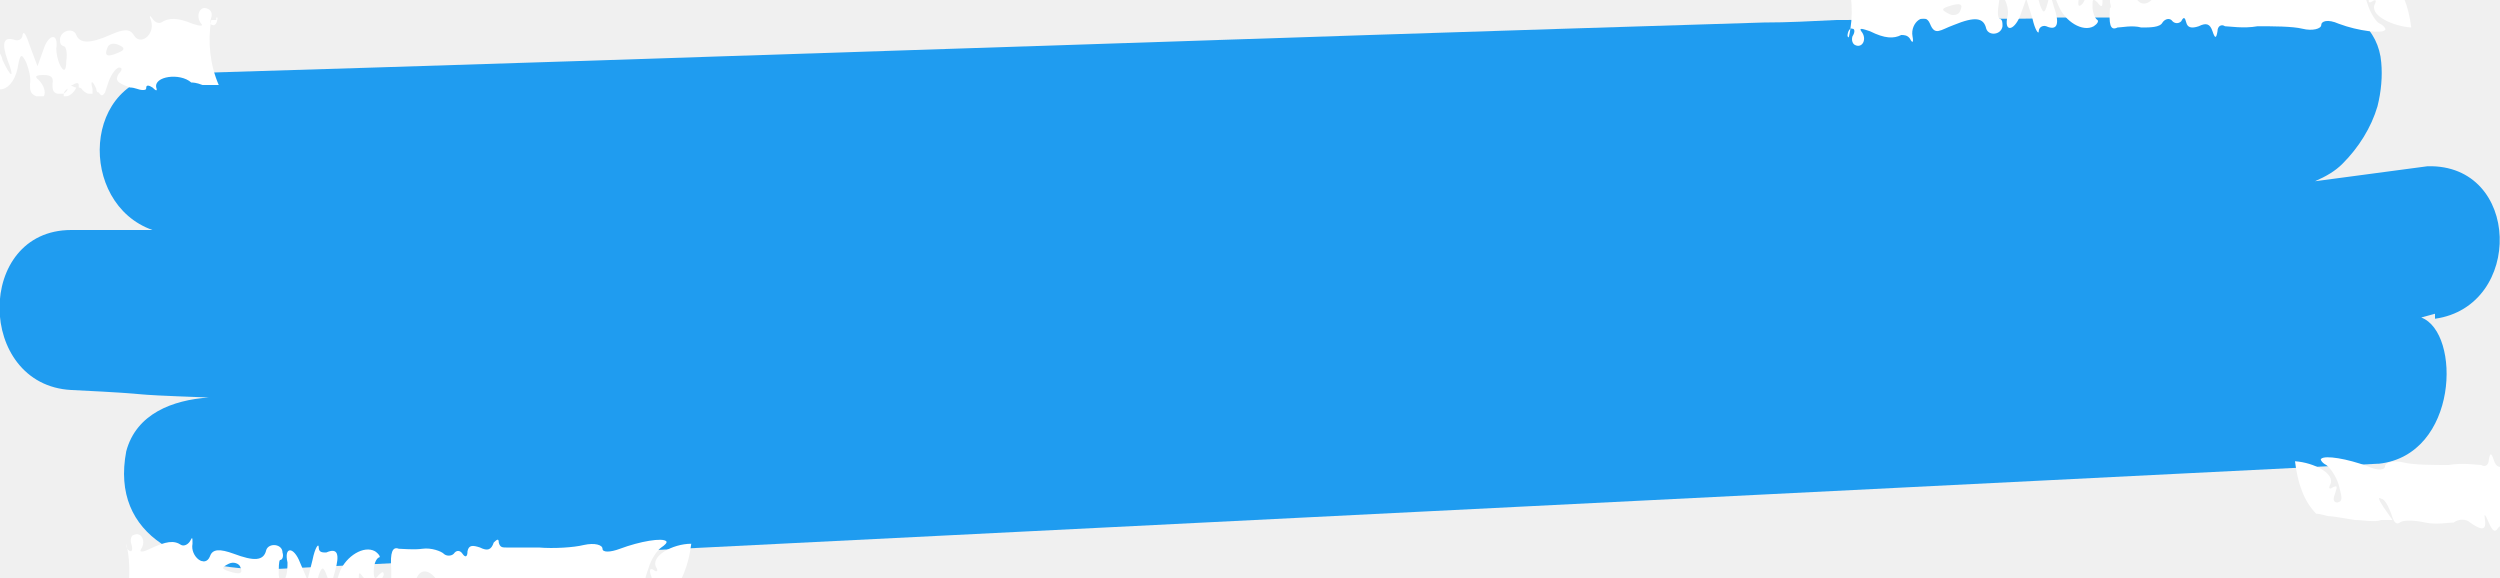
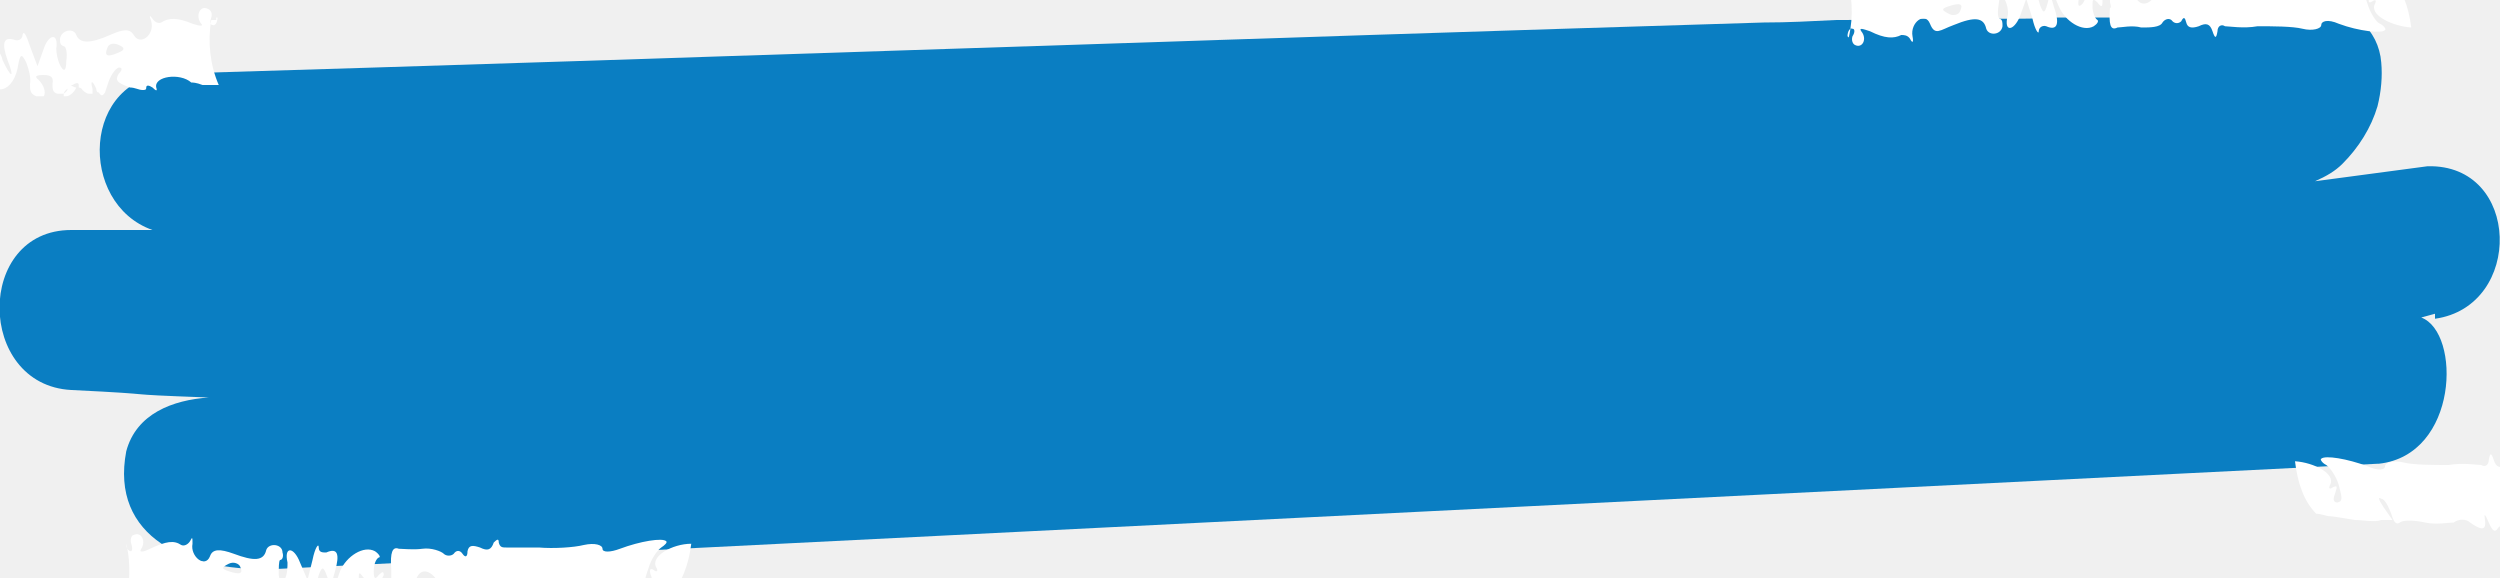
<svg xmlns="http://www.w3.org/2000/svg" version="1.1" viewBox="0 0 200 46.2">
  <defs>
    <style>
      .cls-1 {
        fill: #fff;
      }

      .cls-2 {
-         fill: #1f9cf0;
+         fill: none;
      }

      .cls-3 {
-         fill: none;
+         fill: #0a7ec2;
      }
    </style>
  </defs>
  <g>
    <g id="Layer_1">
      <g id="Layer_1-2" data-name="Layer_1">
        <g id="Layer_1-2">
          <g id="Layer_1-2-2" data-name="Layer_1-2">
-             <rect class="cls-3" x="8.6" y="53.1" width="200" height="45.1" />
-             <path class="cls-2" d="M194.8,25.1l-1.1.3c3.2,1.2,3,11-3.4,11.7h-.1c-55.9,2.8-111.8,5.6-167.7,8.4-7.7.4-13.7-2.6-12.4-9.4.8-3,3.7-4.1,6.6-4.3-8.2-.3-2.8-.2-11-.6-7.6-.4-7.7-12.8,0-12.8h6.5c-6-2.1-5.7-12.3,1.5-12.5,43.4-1.3,84.9-2.8,127.4-4.1,1.9,0,3.8-.1,5.8-.2,1.2,0,2.5,0,3.8-.1h9.6c1.4,0,2.7,0,4.1-.1h6.1c5.1-.2,10.3-.3,15.5-.5,1.2,0,2.2.3,2.9.9h0c.9.7,1.5,1.9,1.6,3.2.1,1.1,0,2.3-.3,3.5-.5,1.7-1.5,3.3-2.8,4.6-.6.6-1.3,1-2.2,1.4l9-1.2c7.5-.2,7.7,11.2.6,12.2v-.5h0Z" />
+             <rect class="cls-2" x="8.6" y="53.1" width="200" height="45.1" />
+             <path class="cls-3" d="M194.8,25.1l-1.1.3c3.2,1.2,3,11-3.4,11.7h-.1c-55.9,2.8-111.8,5.6-167.7,8.4-7.7.4-13.7-2.6-12.4-9.4.8-3,3.7-4.1,6.6-4.3-8.2-.3-2.8-.2-11-.6-7.6-.4-7.7-12.8,0-12.8h6.5c-6-2.1-5.7-12.3,1.5-12.5,43.4-1.3,84.9-2.8,127.4-4.1,1.9,0,3.8-.1,5.8-.2,1.2,0,2.5,0,3.8-.1h9.6c1.4,0,2.7,0,4.1-.1h6.1c5.1-.2,10.3-.3,15.5-.5,1.2,0,2.2.3,2.9.9h0c.9.7,1.5,1.9,1.6,3.2.1,1.1,0,2.3-.3,3.5-.5,1.7-1.5,3.3-2.8,4.6-.6.6-1.3,1-2.2,1.4l9-1.2c7.5-.2,7.7,11.2.6,12.2v-.5h0Z" />
            <path class="cls-1" d="M147.8,2.9h0c0-.4.2-.7.4-.6.2,0,.2.3,0,.6-.1.3,0,.6.2.7.6.3,1-.5.5-1.1-.2-.3.1-.2.7,0,1.2.6,1.9.6,2.5.3.2,0,.5,0,.7.3.2.4.3.3.2-.2-.2-1.1,1-2,1.4-1s.8.5,1.9.1c1.7-.7,2.4-.6,2.6.3.2.6,1.2.5,1.3-.2,0-.3,0-.5-.2-.6-.2,0-.2-.6-.1-1.2.1-.8.2-.9.5-.3.2.4.3,1,.2,1.3-.3,1.3.5,1.2,1,0l.5-1.4.5,1.6c.2.9.5,1.3.5,1s.3-.5.6-.4c.9.4,1.1-.2.6-1.6-.5-1.6-.2-1.5.4,0,.5,1.2,1.9,2.1,2.8,1.6.3-.2.4-.4.3-.5-.2-.1-.4-.6-.4-1.1s0-.7.4-.3c.3.4.4.4.4-.1s-.2-.2-.2-.4c-.2-.4-.3-.7,0-.7,0,0,.2.1.3.3,0-.3.2-.5.3-.5.3,0,.4.3.2,1.1V.2c.1.3.1.5,0,.4h0c-.1,1.3,0,1.9.6,1.6.3,0,1.2-.2,1.9,0,.7,0,1.5,0,1.7-.4.2-.3.6-.4.8-.1.2.2.5.2.7,0,.2-.4.3-.3.4.1.1.4.4.5,1,.3.6-.3.9-.2,1.1.4.2.6.3.6.4,0,0-.4.3-.6.6-.4.3,0,1.5.2,2.6,0,1.2,0,2.8,0,3.6.2s1.5,0,1.5-.3.5-.5,1.4-.1c1.6.6,3.5.8,3.7.5.1,0,0-.3-.4-.5-.3-.1-.8-.9-1-1.6-.4-1.1-.3-1.3,0-1.4.3,0,.4.2.2.7-.2.6-.1.7.2.5.3-.2.3,0,.2.2-.5.9,1.4,1.8,2.9,1.9-.2-1.7-.8-3.2-1.7-4.2h0c-.4,0-.8-.2-1.1-.2s-1.3,0-2-.2h-3l.7,1c.5.6.5.9.2.7-.3-.1-.7-.7-.8-1.2-.2-.7-.4-.9-.7-.7-.2.2-1.1.2-2,0s-1.9,0-2.3.2c-.4.3-1,.3-1.3,0-1-.7-1.4-.6-1.2.3.1.6,0,.5-.3-.2s-.5-.8-.7-.4c-.2.3-.4.4-.6,0-.4-.5-1.3,0-1.6,1.2-.2.6-.2.5-.2-.3s0-1-.5-.9c-.3,0-.8,0-1.1-.2h-.3s-.1.2,0,.3c.2,1-.6,1.2-.8.2,0-.2-.1-.4-.2-.5h-.3c-.2.3-.7.3-1.2.2s-1.1-.2-1.4,0h-.5c-.2,0-.4,0-.5-.2-.4-.2-.6,0-.8.2-.1.3-.1.9,0,1.5.2.7.2,1.1-.1,1.5-.3.3-.4.2-.3-.4.2-2.2-1.8-2.3-2.4,0-.3,1.2-.4,1.3-.7.5-.2-.6-.3-1.3-.2-1.8s0-.8-.4-1.1h-.7c-.3.3-.2.9.3,1.3.3.3.2.4-.4.4s-.8-.2-.7-.7c.1-.4,0-.7-.4-.8h-.5s-.1.2-.3.4c0-.2.2-.3.3-.4v-.2h-.3c-.3,0-.8.4-.9.6.2.1.4.2.5.2,0,0,.2,0,.3-.2h.1c0,.1-.2.2-.4.2-.3.1-.5.2-.5,0v-.2s-.2-.1-.3-.2c-.2-.2-.4-.3-.5-.4h-.3v.4c.2.7.1.7-.3,0,0,0-.1-.3-.2-.3-.2-.3-.3-.3-.5,0,0,0-.2.3-.3.6-.3.7-.7,1.3-1,1.4-.3,0-.3-.2,0-.5.4-.5.3-.7-.8-1.1-.4-.2-.7-.2-1-.2h-.3c0,.2-.2.2-.5,0q0,0,0,0c-.3-.3-.4-.3-.3,0h0c.2.9-2,1.1-2.9.2-.1,0-.4-.2-.9-.2h-1.3c.6,1.6.7,3.5.3,5.2h0ZM171.2-.9c.4.3.7.4.8.2.1-.3.3-.4.5-.3.2,0,0,.5-.2.8-.6.8-1.4.6-1.6-.5-.1-.6,0-.6.5-.2ZM155.9.5c.9-.3,1.2-.2.9.4-.1.3-.6.4-.9.2-.6-.3-.6-.4,0-.6Z" />
            <path class="cls-1" d="M10,48.7h1.3c.5,0,.8,0,.9-.2.9-.8,3-.7,2.9.2h0c0,.3.1.3.3,0q.1-.2,0,0c.2-.3.5-.3.5,0s0,0,.3,0h0c.2,0,.6,0,1-.3,1-.4,1.2-.6.8-1.1-.4-.5-.4-.6,0-.5.3,0,.7.7,1,1.3,0,.3.2.4.3.6.2.4.3.3.5,0,0,0,0-.2.2-.3.3-.5.4-.5.3,0v.4c0,.2.1,0,.3,0s.3-.2.5-.4c0,0,.2-.2.3-.2v-.2c0-.2.3,0,.5,0s.3,0,.4.3h-.1l-.3-.3c-.1,0-.3,0-.5.2.1.3.5.5.9.6h.3v-.2c-.1,0-.3-.2-.3-.4.2,0,.3.3.3.4h.5c.4,0,.5-.4.4-.8-.2-.5,0-.7.6-.7s.7,0,.4.4c-.5.4-.5,1.1-.3,1.4.1,0,.3.2.6,0h.1c.4-.2.5-.6.4-1.1s0-1.2.2-1.8c.3-.8.4-.7.8.5.6,2.2,2.6,2.1,2.4,0,0-.7,0-.8.3-.4.3.3.3.8.1,1.5-.2.6-.2,1.1,0,1.5.1.4.4.5.8.2.1,0,.3-.2.5-.2h.5c.3,0,.9,0,1.4-.2.5,0,1.1,0,1.2.2h0c0,.2.2,0,.3,0,0,0,0-.3.2-.5.2-1,1-.8.8.2v.3h.3c.3-.2.8-.2,1.1-.2s.5-.2.4-.9c0-.8,0-.9.2-.3.4,1,1.3,1.7,1.7,1.2.2-.2.5-.2.6,0,.2.4.4.3.7-.5.3-.7.4-.8.3-.2-.2.8.2.9,1.2.2.3-.2.9-.2,1.3,0,.4.3,1.4.3,2.3,0,.9-.2,1.7-.2,2,0s.5,0,.7-.7c.2-.5.5-1.1.8-1.2.2,0,.1.2-.2.7l-.7,1h3c.6,0,1.5-.2,2-.3.3,0,.7,0,1.1-.2h0c.9-1,1.5-2.5,1.7-4.2-1.5,0-3.3,1-2.8,1.9.2.3,0,.4-.2.2-.3-.2-.4,0-.2.5.2.6,0,.8-.2.7-.4,0-.4-.3,0-1.4.2-.7.7-1.4,1-1.6.3-.2.5-.4.4-.5-.3-.3-2.1,0-3.7.6-.8.3-1.4.3-1.4,0s-.6-.5-1.5-.3c-.8.2-2.4.3-3.6.2h-2.6c-.3,0-.5,0-.6-.4,0-.3-.1-.3-.4,0-.2.6-.5.7-1.1.4-.6-.2-.9-.2-1,.3,0,.5-.2.5-.4.2s-.5-.3-.7,0c-.2.2-.6.2-.8,0s-1-.5-1.7-.4-1.6,0-1.9,0c-.5-.2-.7.3-.6,1.6h0c0,0,0,.1,0,.4v.3c.1.8,0,1.1-.2,1.1s-.3-.2-.3-.5c-.1,0-.2.2-.3.3-.2,0-.1-.2,0-.7l.2-.4c0-.3-.1-.3-.4,0-.3.4-.4.3-.4-.3s.2-1,.4-1.1c.2,0,0-.3-.3-.5-.9-.5-2.3.4-2.8,1.6-.5,1.6-.9,1.6-.4,0,.4-1.4.2-1.9-.7-1.5-.3,0-.6,0-.6-.4s-.3,0-.5,1l-.4,1.6-.6-1.4c-.5-1.3-1.3-1.3-1,0,0,.3,0,.9-.2,1.3-.2.6-.4.5-.5-.3,0-.6,0-1.1.1-1.2.2,0,.3-.3.2-.6,0-.7-1.1-.8-1.3-.2-.2.9-1,.9-2.6.3-1.1-.4-1.7-.4-1.9.2-.4,1-1.6,0-1.4-1,0-.5,0-.6-.2-.2-.2.3-.5.4-.7.3-.6-.4-1.2-.3-2.5.3-.6.3-.9.3-.7,0,.4-.6,0-1.4-.6-1.1-.2,0-.3.4-.2.7s.1.5,0,.6c-.2,0-.4-.2-.4-.6h0c.4,1.6.3,3.6-.2,5.2h.2,0ZM33.2,46.7c.2-1.1.9-1.3,1.6-.5.3.4.4.8.2.8s-.4,0-.5-.3-.5-.2-.8.2c-.4.4-.6.4-.5-.2ZM18.3,45.1c.4-.2.8,0,.9.2.3.6,0,.7-.9.4-.6-.2-.6-.3,0-.6Z" />
            <path class="cls-1" d="M228.9,36.9h0c0,.4-.2.7-.4.6-.2,0-.2-.4,0-.6.1-.3,0-.6-.2-.7-.6-.3-1,.5-.6,1.1s-.1.2-.7,0c-1.2-.6-1.9-.7-2.5-.3-.2,0-.5,0-.7-.3-.2-.4-.3-.3-.2.2.2,1.1-1,2-1.4,1s-.8-.5-1.9-.2c-1.7.6-2.4.5-2.6-.3-.2-.6-1.2-.5-1.3.2,0,.3,0,.5.2.6.2,0,.2.6.1,1.2-.1.8-.3.8-.5.3-.2-.4-.3-1-.2-1.3.3-1.3-.5-1.2-1,0l-.6,1.4-.4-1.6c-.2-.9-.5-1.3-.5-1s-.3.5-.6.4c-.8-.4-1.1,0-.7,1.5.5,1.6.2,1.5-.4,0-.4-1.3-1.9-2.1-2.8-1.6-.3.2-.5.4-.3.5s.4.6.4,1.1,0,.7-.4.3c-.3-.4-.4-.4-.4,0s.2.2.2.4c.2.4.2.7,0,.7,0,0-.2,0-.3-.3,0,.3-.2.5-.3.5-.3,0-.4-.3-.2-1.1v-.3c-.1-.3-.1-.5,0-.4h0c.1-1.3,0-1.9-.6-1.6-.3,0-1.2.2-1.9,0-.7,0-1.5,0-1.7.4-.2.3-.6.4-.8,0-.2-.2-.5-.2-.7,0-.2.4-.3.3-.4-.2,0-.5-.4-.5-1-.3-.6.3-.9.2-1.1-.4-.2-.6-.3-.6-.4,0,0,.4-.3.6-.6.4-.3,0-1.5-.2-2.6,0-1.2,0-2.8,0-3.6-.2s-1.5,0-1.5.3-.5.4-1.4,0c-1.6-.6-3.4-.9-3.7-.6-.1,0,0,.3.4.5.3.2.8.9,1,1.6.3,1.1.3,1.3-.1,1.4-.3,0-.4-.2-.2-.7.2-.6.2-.7-.2-.5-.3.2-.3,0-.2-.2.5-.9-1.3-1.8-2.8-1.9.2,1.7.7,3.2,1.7,4.2h0c.4,0,.8.2,1.1.2s1.3.2,2,.3c.6,0,1.6.2,2.1,0h.9l-.7-1c-.4-.6-.5-.9-.2-.7.3,0,.6.7.8,1.2.2.7.4.9.7.7.2-.2,1.1-.2,2,0s1.9,0,2.3,0c.4-.3,1-.3,1.3,0,1,.7,1.3.6,1.2-.2-.1-.6,0-.5.3.2s.5.8.7.5.4-.3.6,0c.4.5,1.3,0,1.7-1.2.2-.6.2-.5.2.3s0,1,.4.9c.3,0,.8,0,1.1.2h.3s.1-.2,0-.3c-.2-1,.6-1.1.8-.2,0,.2.1.4.2.5h.3c.2-.3.7-.3,1.2-.2.5.2,1.1.2,1.4.2h.5c.2,0,.4,0,.5.2.4.3.6,0,.8-.2.1-.3.1-.9,0-1.5-.2-.7-.2-1.1.1-1.5.3-.3.4-.2.3.4-.2,2.2,1.8,2.3,2.4,0,.3-1.2.4-1.3.8-.5.2.6.3,1.3.2,1.8s0,.8.4,1.1h.7c.3-.3.2-.9-.3-1.4-.3-.3-.2-.4.4-.4s.8.3.6.7c-.1.4,0,.7.4.8h.5s.1-.2.3-.4c0,.2-.2.3-.3.4v.2h.3c.3,0,.8-.3.9-.6-.2,0-.4-.2-.5-.2,0,0-.2,0-.3.2h-.1s.2-.2.4-.2c.3,0,.5-.2.5,0v.2s.2,0,.3.2c.2.2.4.3.5.4.2,0,.3.2.3,0v-.4c-.1-.7,0-.7.3,0,0,0,.1.3.2.3.2.3.3.3.5,0,0,0,.2-.3.3-.6.3-.7.7-1.3,1-1.3s.4,0,0,.5-.3.7.8,1.1c.4.2.7.3,1,.3h.3c0-.2.2-.2.5,0q0,0,0,0c.3.4.4.3.3,0h0c-.2-.9,2-1,2.9-.2.1,0,.4.2.9.2h1.3c-.6-1.6-.7-3.6-.2-5.2h.2ZM205.4,40.4c-.3-.4-.7-.4-.8-.2-.1.3-.4.4-.5.3-.2,0,0-.5.2-.8.7-.8,1.4-.5,1.6.5.1.6,0,.6-.5.2ZM220.8,39.2c-.9.3-1.2.2-.9-.4.1-.3.6-.4.9-.2.6.3.6.4,0,.6Z" />
            <path class="cls-1" d="M17.4,1.4h0c0,.4-.2.7-.4.6-.2,0-.2-.3-.1-.6s0-.6-.3-.7c-.6-.3-1,.6-.5,1.2.2.2-.1.2-.7,0-1.2-.5-1.9-.5-2.5-.1-.2.1-.5,0-.7-.3-.2-.3-.3-.3-.1.2.3,1.1-.9,2-1.4,1.1-.3-.5-.8-.5-1.9,0-1.6.7-2.4.7-2.7,0-.2-.6-1.2-.4-1.3.3,0,.3,0,.5.3.6.2,0,.3.6.2,1.2,0,.8-.2.9-.5.3-.2-.4-.3-1-.3-1.3.2-1.3-.6-1.2-1,0l-.5,1.4-.6-1.6c-.3-.9-.5-1.3-.6-.9,0,.3-.3.5-.6.4-.9-.3-1.1.2-.6,1.6.6,1.5.3,1.5-.4,0-.2-1.1-1.7-1.9-2.5-1.3-.3.2-.4.4-.2.5.2,0,.4.6.5,1.1,0,.6,0,.7-.3.3-.3-.4-.4-.3-.4,0s.2.2.2.3c.2.4.3.7,0,.7,0,0-.2,0-.3-.3,0,.3,0,.5-.3.6-.3,0-.4-.3-.3-1.1v-.3c0-.3-.2-.5,0-.4h0c0-1.3-.2-1.8-.7-1.6-.3.2-1.2.3-1.9.2-.7,0-1.5,0-1.7.5-.2.3-.6.4-.8.2-.2-.2-.5-.2-.7,0-.2.4-.3.4-.4,0-.1-.4-.4-.5-1-.2s-.9.2-1.2-.3c-.2-.6-.3-.6-.4,0,0,.4-.3.6-.5.5h-6.2c-.9,0-1.5,0-1.5.4s-.5.5-1.4.2c-1.7-.5-3.5-.7-3.7-.3-.1,0,.1.3.5.5.3,0,.8.8,1.1,1.5.4,1,.4,1.3,0,1.4-.3,0-.4,0-.3-.7.2-.6.1-.7-.2-.5-.3.2-.3,0-.2-.2.4-.9-1.5-1.7-3-1.7.3,1.7,1,3.1,2,4.1h0c.4,0,.8.1,1.1.1s1.3,0,2,.1h3c0-.1-.8-1-.8-1-.5-.6-.6-.8-.2-.7.3,0,.7.6.9,1.2.2.7.5.9.7.6.2-.2,1.1-.3,1.9-.2.9.1,1.9,0,2.3-.3.4-.3,1-.4,1.3-.2,1.1.6,1.4.5,1.2-.3-.1-.6,0-.5.3.2s.5.8.7.4c.1-.3.4-.4.6-.2.5.5,1.3-.2,1.6-1.3.2-.6.2-.5.2.3s.2,1,.5.9h1.4v-.3c-.3-.9.6-1.2.8-.2,0,.2,0,.4.2.5,0,.1.2.1.3,0h0c0-.3.7-.4,1.2-.3.5.1,1.1.1,1.4,0h.5c.2,0,.4,0,.5.2.4.2.6,0,.7-.3s0-.9-.1-1.5c-.3-.7-.2-1.1,0-1.5.3-.4.4-.3.4.4,0,2.2,1.9,2.2,2.4,0,.2-1.2.3-1.3.7-.5.2.5.4,1.3.3,1.7,0,.5,0,.8.5,1h.6c.2-.3,0-.9-.4-1.3-.4-.3-.2-.4.4-.4s.8.2.7.7c0,.4,0,.7.4.8h.5s0-.2.3-.4c0,.2-.2.3-.3.4v.2h.2c.3,0,.7-.4.8-.7-.2,0-.4-.2-.5-.2,0,0-.2,0-.2.2h0s.2-.2.4-.2c.3-.2.5-.2.5,0v.2s.2,0,.3.2c.2.2.4.3.5.3h.3v-.4c-.2-.7,0-.7.3,0,0,0,0,.3.2.3.2.3.3.3.5,0,0,0,.1-.3.2-.6.2-.7.6-1.3.9-1.4.3,0,.3.2,0,.5-.3.5-.2.7.9,1.1.4,0,.7.2,1,.2h0c.2,0,.3,0,.3-.2s.2-.2.5,0q0,0,0,0c.3.3.4.3.3,0h0c-.2-.9,1.9-1.2,2.8-.4.1,0,.4,0,.9.2h1.3c-.7-1.6-.9-3.5-.6-5.2h.4v-.2h0ZM-5.8,6.5c-.4-.3-.8-.4-.9,0s-.3.4-.5.3c-.2,0,0-.5.2-.8.6-.8,1.4-.6,1.6.4.2.6,0,.6-.5.2h.1ZM9.5,4.2c-.9.4-1.2.3-.9-.4.1-.3.5-.4.9-.2.5.2.5.4,0,.6Z" />
          </g>
        </g>
      </g>
    </g>
  </g>
</svg>
